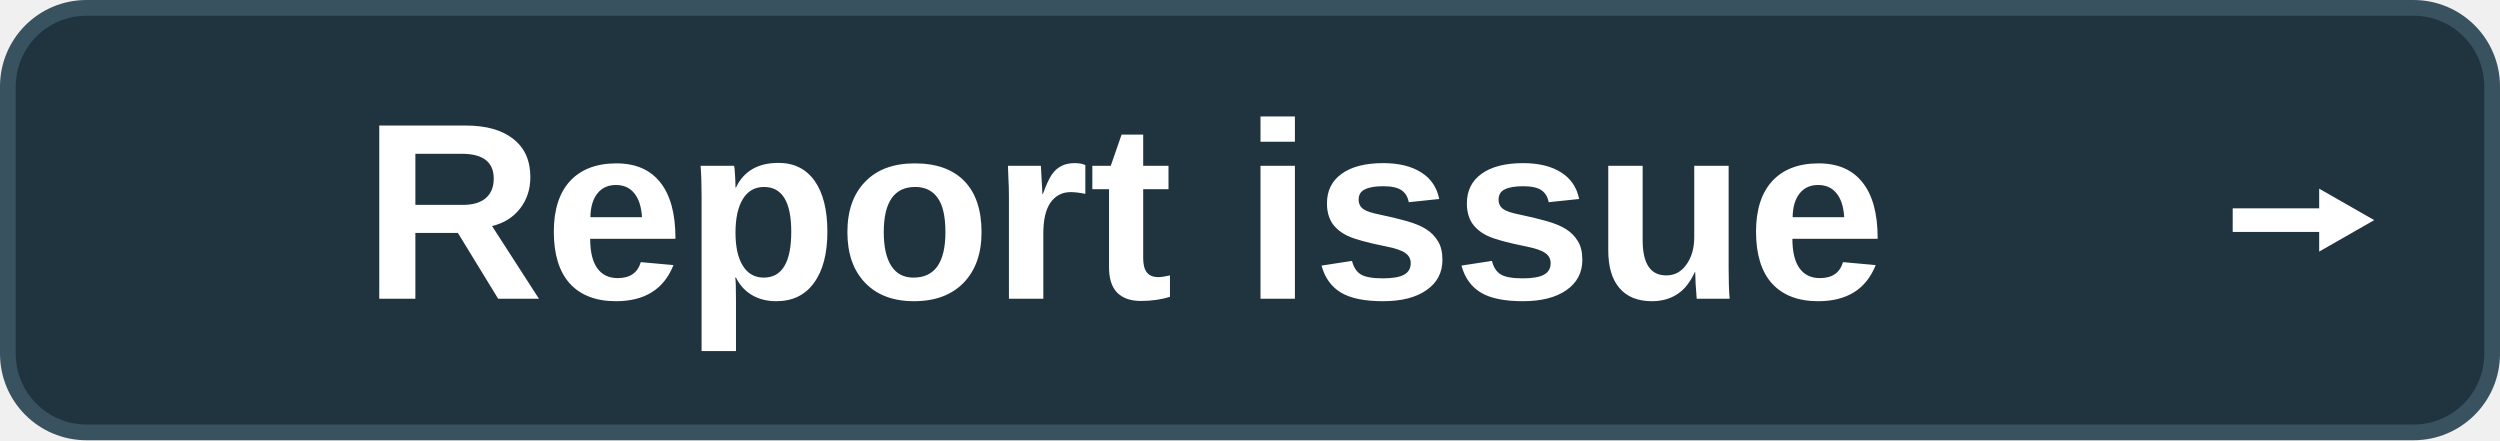
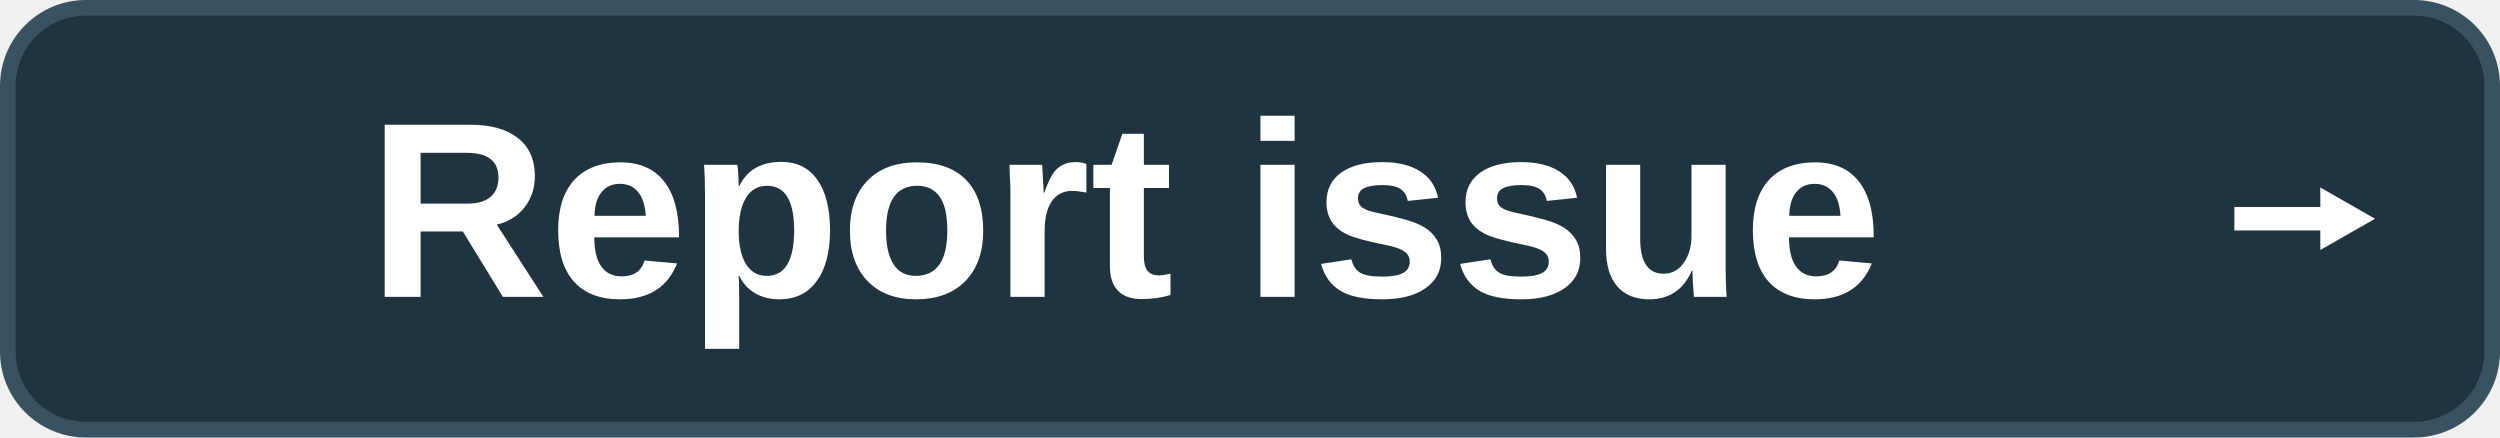
- <svg xmlns="http://www.w3.org/2000/svg" width="159" height="28" viewBox="0 0 159 28" role="img" aria-labelledby="title">
-   <rect x=".5" y=".5" width="158" height="27" rx="5" fill="#203440" stroke="#395260" />
-   <text x="71.5" y="19" text-anchor="middle" font-family="Arial,sans-serif" font-size="16" font-weight="600" fill="#ffffff">Report issue</text>
-   <path d="M0 1.25H5.5V0L9 2L5.5 4V2.75H0Z" transform="translate(142 12)" fill="#ffffff" aria-hidden="true" />
+ <svg xmlns="http://www.w3.org/2000/svg" width="160" height="28" viewBox="0 0 160 28" role="img" aria-label="Report issue">
+   <rect x=".5" y=".5" width="159" height="27" rx="5" fill="#203440" stroke="#395260" />
+   <text x="72" y="19" text-anchor="middle" font-family="Arial" font-size="16" font-weight="600" fill="#ffffff">Report issue</text>
+   <path d="M0 1.25H5.5V0L9 2L5.5 4V2.75H0Z" fill="#ffffff" aria-hidden="true" transform="translate(143 12)" />
</svg>
